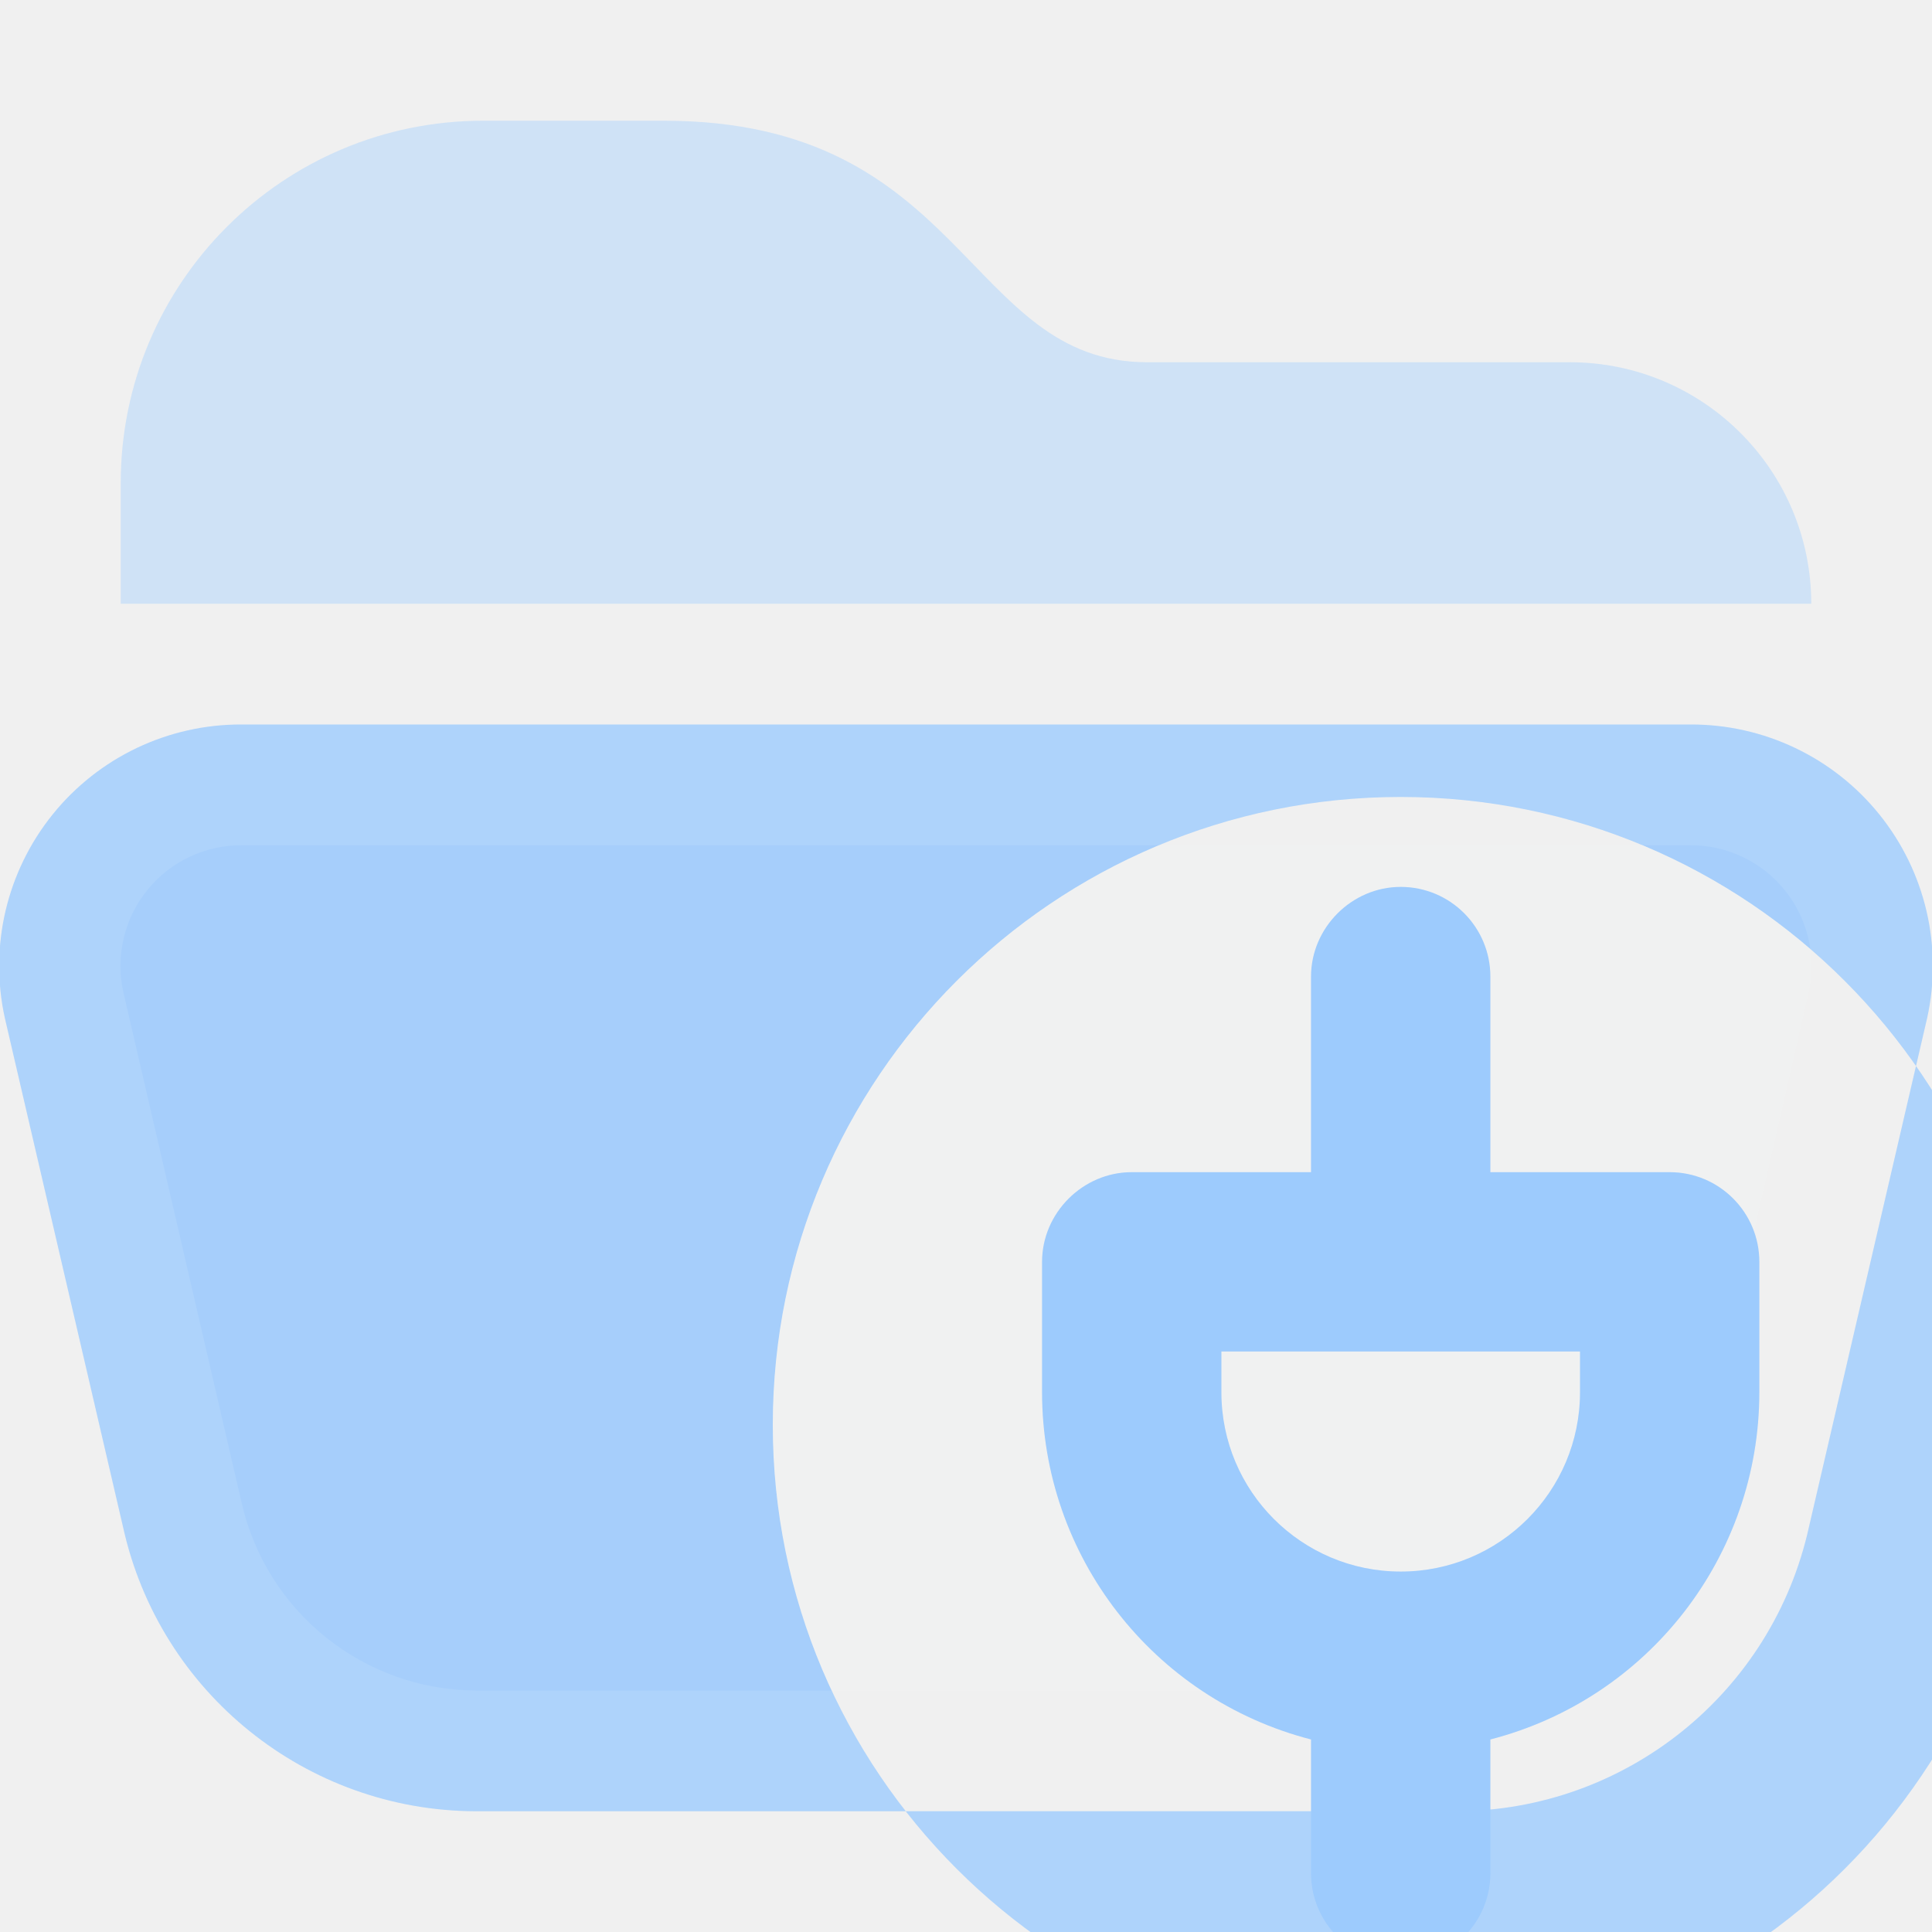
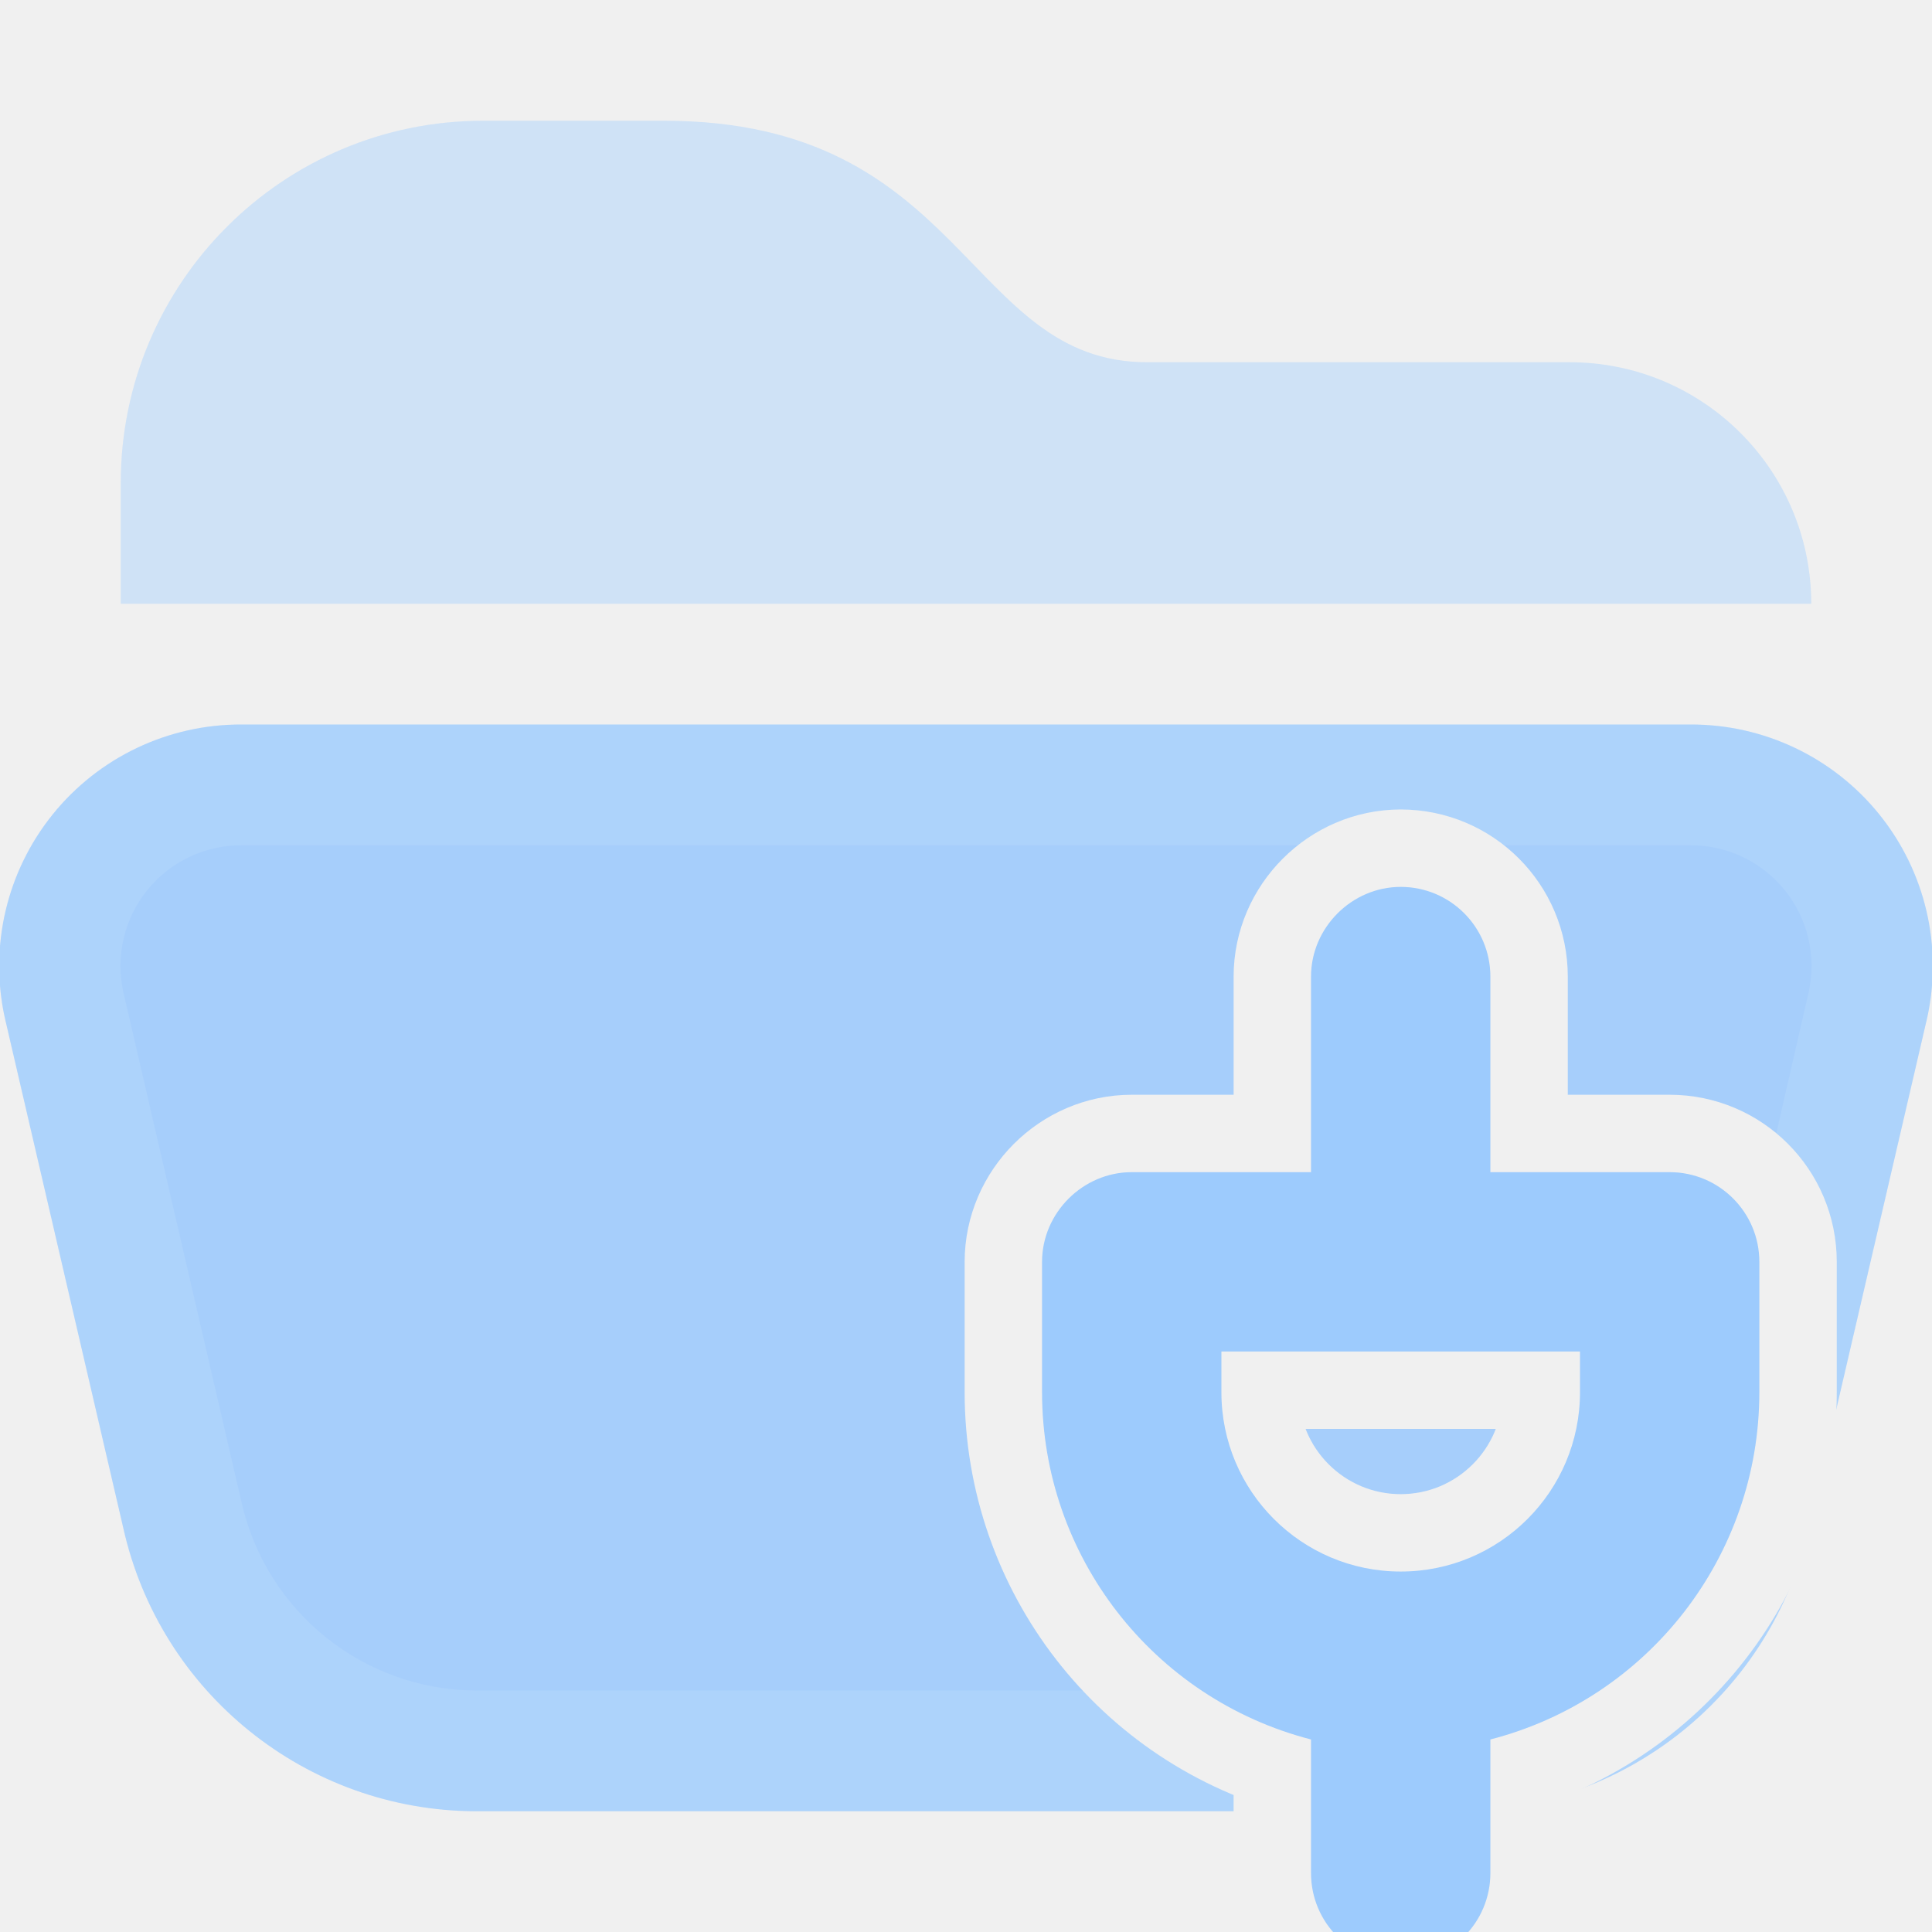
<svg xmlns="http://www.w3.org/2000/svg" viewBox="0 0 16 16">
-   <path fill="#93c5fd" fill-opacity=".4" fill-rule="evenodd" d="M9.5 3H13a2 2 0 0 1 2 2H1V4a3 3 0 0 1 3-3h1.5C8 1 8 3 9.5 3" />
-   <path fill="#f8fafc" fill-opacity="0.1" fill-rule="evenodd" d="M9.5 3H13a2 2 0 0 1 2 2H1V4a3 3 0 0 1 3-3h1.5C8 1 8 3 9.5 3" />
-   <path fill="#93c5fd" fill-opacity=".8" fill-rule="evenodd" d="M14 6a2 2 0 0 1 1.96 2.43l-.98 4.22A3 3 0 0 1 12.06 15H3.94a3 3 0 0 1-2.92-2.35L.04 8.43A2 2 0 0 1 2 6zM11.6 17a5.2 5.2 0 1 1 0-10.4 5.2 5.2 0 0 1 0 10.4z" />
-   <path fill="#f8fafc" fill-opacity="0.1" fill-rule="evenodd" d="M14 6a2 2 0 0 1 1.96 2.43l-.98 4.22A3 3 0 0 1 12.06 15H3.94a3 3 0 0 1-2.92-2.35L.04 8.43A2 2 0 0 1 2 6zm0 1H2a1 1 0 0 0-.98 1.21l.98 4.23A2 2 0 0 0 3.94 14h8.12a2 2 0 0 0 1.95-1.56l.97-4.23A1 1 0 0 0 14 7zM11.6 17a5.2 5.2 0 1 1 0-10.4 5.2 5.2 0 0 1 0 10.4z" />
+   <defs>
+     <mask id="cut" maskUnits="userSpaceOnUse" x="0" y="0" width="16" height="16">
+       <rect width="16" height="16" fill="#fff" />
+       <g transform="translate(0.8 -1.7) scale(1.35)">
+         <path d="M8 6.7a.55.55 0 0 1 .55.55v1.2h1.1a.55.55 0 0 1 .55.55v.8a2.2 2.2 0 0 1-1.65 2.13v.82a.55.55 0 1 1-1.1 0v-.82A2.2 2.2 0 0 1 5.8 9.8V9c0-.3.25-.55.55-.55h1.1v-1.2c0-.3.25-.55.55-.55m-1.1 2.85v.25a1.1 1.1 0 0 0 2.2 0v-.25z" fill="#000" stroke="#000" stroke-width="0.95" stroke-linejoin="round" stroke-linecap="round" />
+       </g>
+     </mask>
+   </defs>
+   <g mask="url(#cut)">
+     <path fill="#93c5fd" fill-opacity=".4" fill-rule="evenodd" d="M9.5 3H13a2 2 0 0 1 2 2H1V4a3 3 0 0 1 3-3h1.5C8 1 8 3 9.5 3" />
+     <path fill="#f8fafc" fill-opacity="0.1" fill-rule="evenodd" d="M9.5 3H13a2 2 0 0 1 2 2H1V4a3 3 0 0 1 3-3h1.5C8 1 8 3 9.5 3" />
+     <path fill="#93c5fd" fill-opacity=".8" fill-rule="evenodd" d="M14 6a2 2 0 0 1 1.96 2.43l-.98 4.22A3 3 0 0 1 12.06 15H3.94a3 3 0 0 1-2.92-2.35L.04 8.43A2 2 0 0 1 2 6z" />
+     <path fill="#f8fafc" fill-opacity="0.1" fill-rule="evenodd" d="M14 6a2 2 0 0 1 1.96 2.43l-.98 4.22A3 3 0 0 1 12.06 15H3.94a3 3 0 0 1-2.92-2.35L.04 8.43A2 2 0 0 1 2 6zm0 1H2a1 1 0 0 0-.98 1.21l.98 4.23A2 2 0 0 0 3.94 14h8.12a2 2 0 0 0 1.95-1.56l.97-4.23A1 1 0 0 0 14 7z" />
+   </g>
  <g transform="translate(0.8 -1.7) scale(1.35)">
    <path fill="#93c5fd" fill-rule="evenodd" d="M8 6.7a.55.55 0 0 1 .55.55v1.2h1.1a.55.55 0 0 1 .55.55v.8a2.2 2.2 0 0 1-1.65 2.13v.82a.55.55 0 1 1-1.1 0v-.82A2.2 2.2 0 0 1 5.8 9.8V9c0-.3.25-.55.55-.55h1.1v-1.2c0-.3.25-.55.55-.55m-1.1 2.85v.25a1.1 1.1 0 0 0 2.2 0v-.25z" />
    <path fill="#f8fafc" fill-opacity="0.1" fill-rule="evenodd" d="M8 6.7a.55.55 0 0 1 .55.55v1.2h1.1a.55.55 0 0 1 .55.55v.8a2.2 2.2 0 0 1-1.65 2.13v.82a.55.55 0 1 1-1.1 0v-.82A2.2 2.2 0 0 1 5.8 9.8V9c0-.3.25-.55.55-.55h1.1v-1.2c0-.3.25-.55.55-.55m-1.1 2.85v.25a1.1 1.1 0 0 0 2.2 0v-.25z" />
  </g>
</svg>
